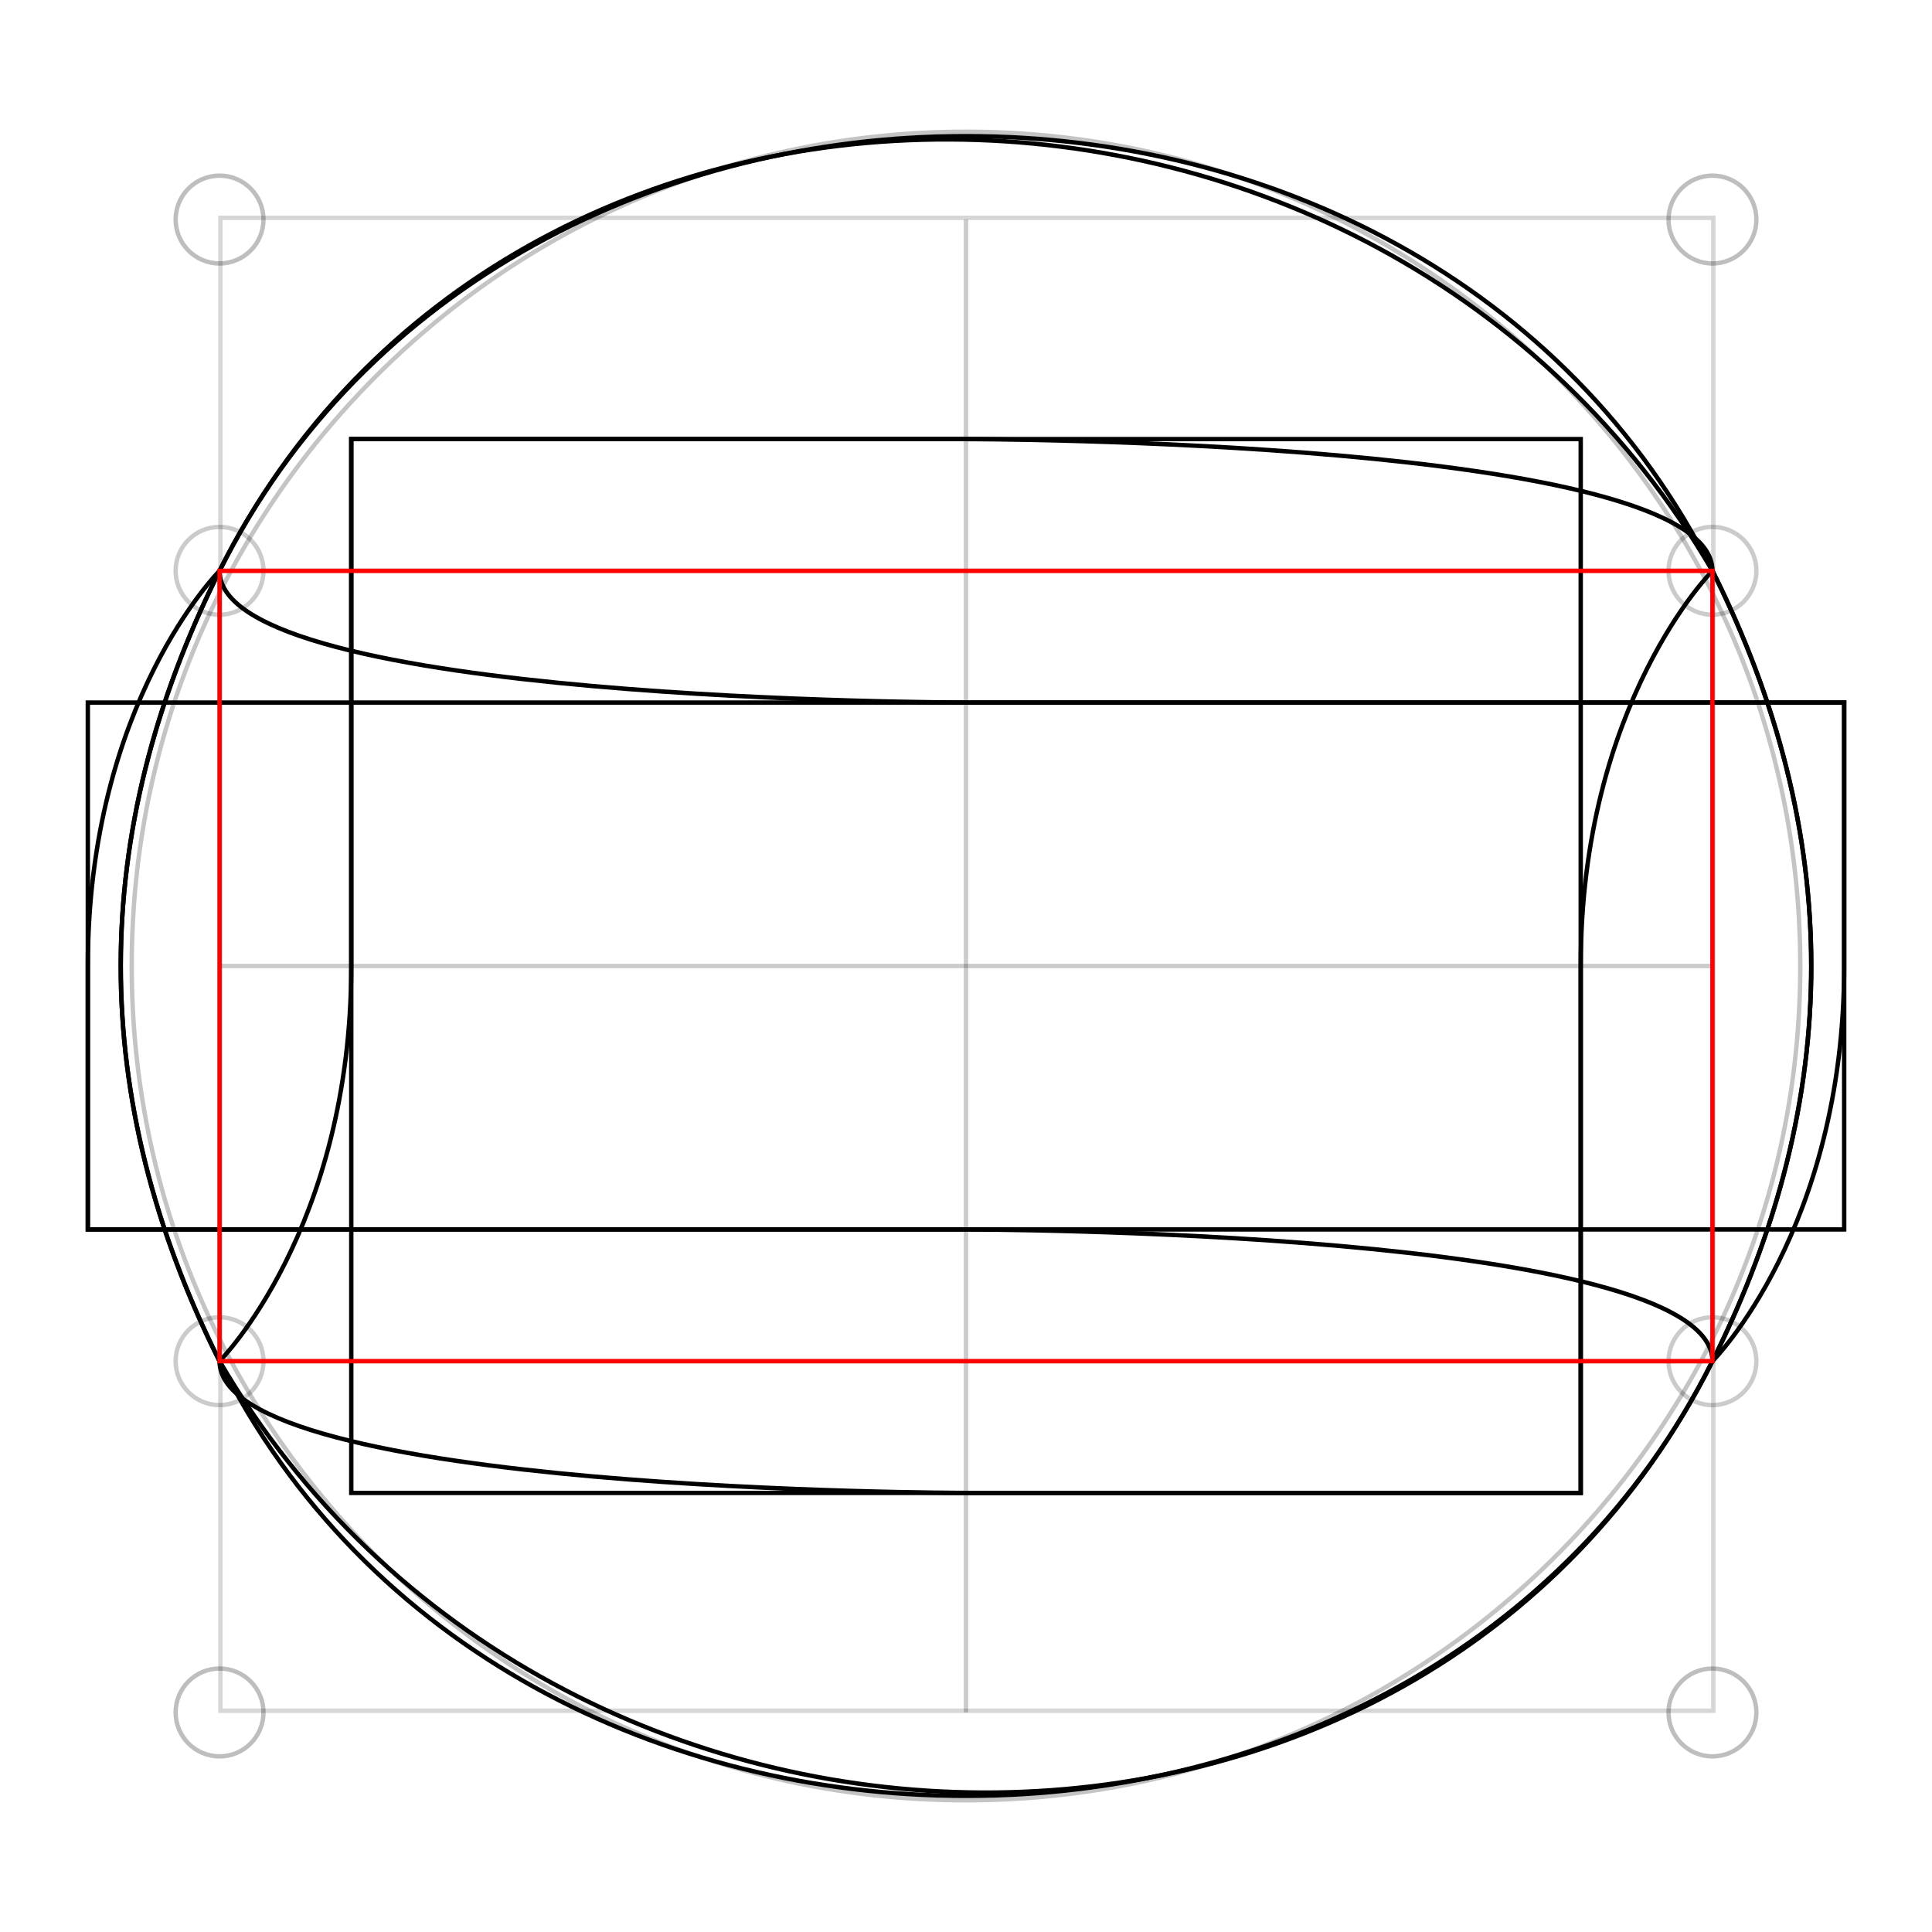
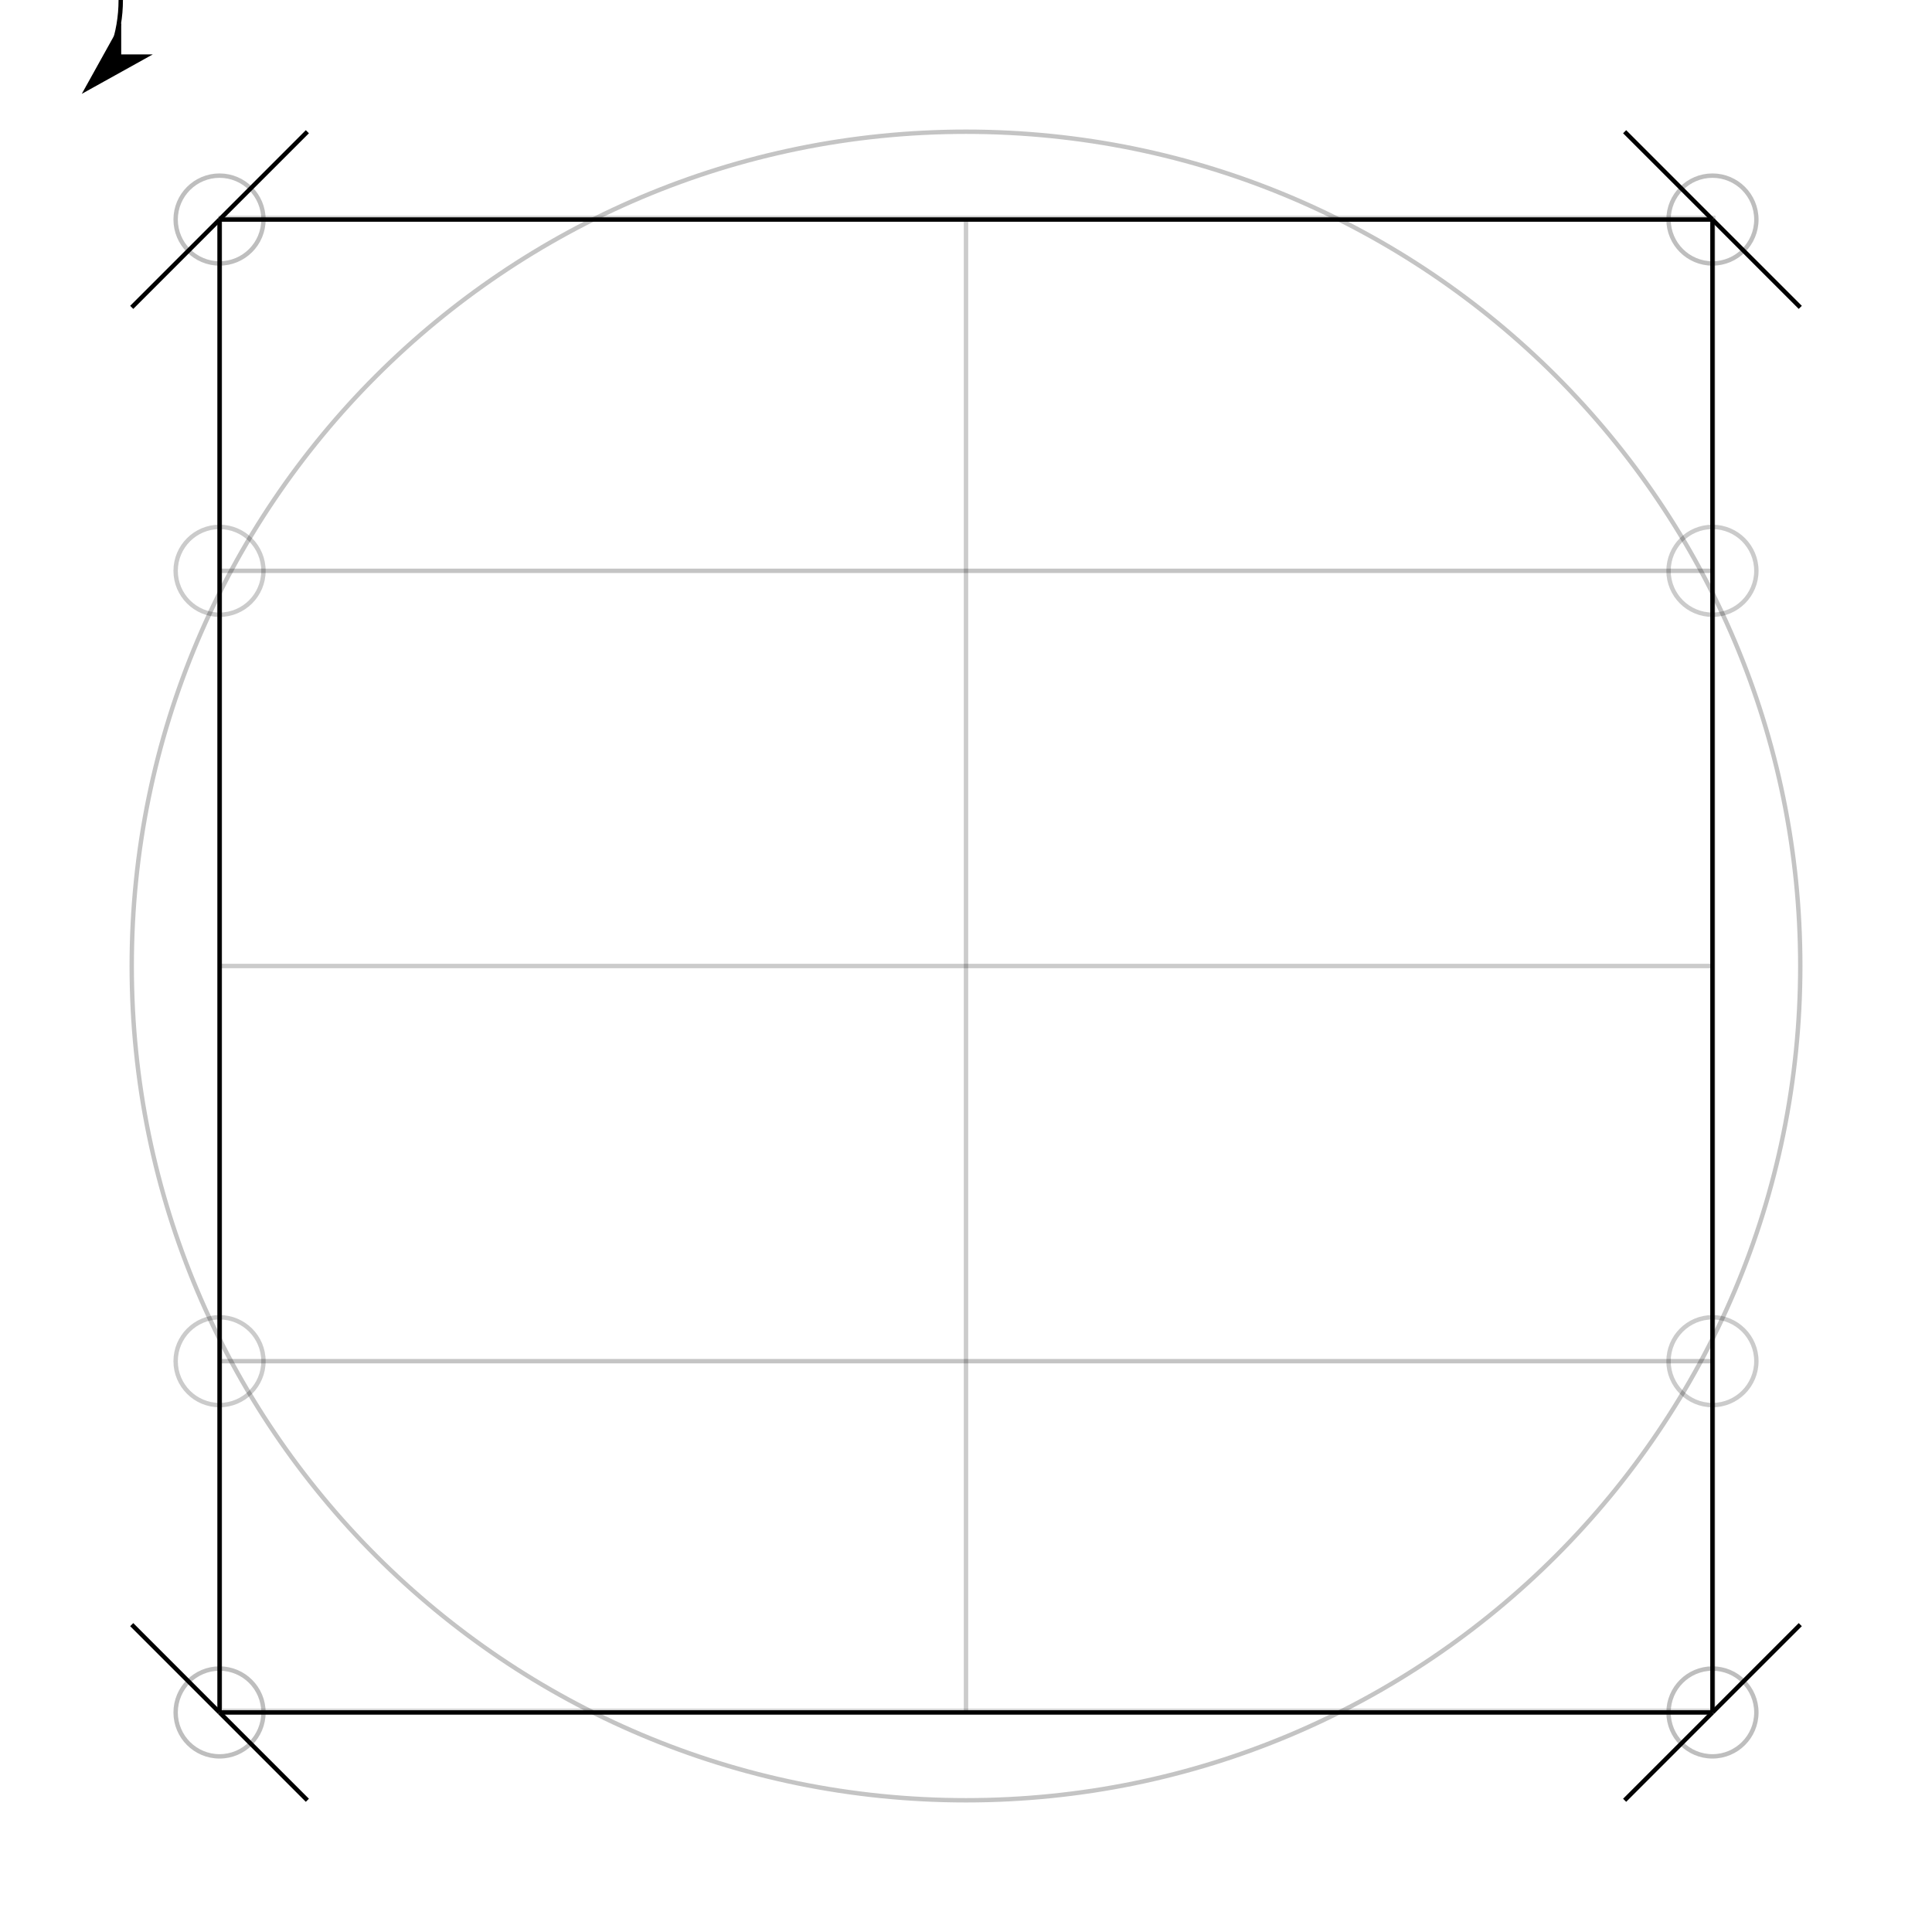
<svg xmlns="http://www.w3.org/2000/svg" width="440" height="440" id="svg2" version="1.1">
-   <defs id="defs4" />
+   <defs id="defs4">
+     <marker orient="auto" refY="0.0" refX="0.0" id="Arrow1Lend" style="overflow:visible;">
+       <path id="path3951" d="M 0.0,0.0 L 5.0,-5.0 L -12.5,0.0 L 5.0,5.0 L 0.0,0.0 z " style="fill-rule:evenodd;stroke:#000000;stroke-width:1.0pt;" transform="scale(0.8) rotate(180) translate(12.5,0)" />
+     </marker>
+     <marker orient="auto" refY="0.0" refX="0.0" id="Arrow2Lend" style="overflow:visible;">
+       <path id="path3969" style="fill-rule:evenodd;stroke-width:0.625;stroke-linejoin:round;" d="M 8.719,4.034 L -2.207,0.016 L 8.719,-4.002 C 6.973,-1.63 6.983,1.616 8.719,4.034 z " transform="scale(1.1) rotate(180) translate(1,0)" />
+     </marker>
+   </defs>
  <g id="layer1" style="display:none" />
  <g id="layer8" style="display:none">
    <path style="fill:none;stroke:#000000;stroke-width:0.925px;stroke-linecap:butt;stroke-linejoin:miter;stroke-opacity:1;display:inline" d="m 390,50 -130,0 0,130 130,0 z" id="path3795" />
    <path id="path3847" d="m 50,390 130,0 0,-130 -130,0 z" style="fill:none;stroke:#000000;stroke-width:0.925px;stroke-linecap:butt;stroke-linejoin:miter;stroke-opacity:1;display:inline" />
  </g>
  <g id="layer4" style="display:none">
    <path id="path3827" d="M 390,50 C 360,20 230,50 140,140 50,230 20,360 50,390" style="fill:none;stroke:#000000;stroke-width:0.636px;stroke-linecap:butt;stroke-linejoin:miter;stroke-opacity:1;display:inline" />
    <path style="fill:none;stroke:#000000;stroke-width:0.636px;stroke-linecap:butt;stroke-linejoin:miter;stroke-opacity:1;display:inline" d="m 50,390 c 30,30 160,0 250,-90 90,-90 120,-220 90,-250" id="path2987-2" />
  </g>
  <g id="layer5" style="display:none">
    <path style="fill:none;stroke:#000000;stroke-width:0.925px;stroke-linecap:butt;stroke-linejoin:miter;stroke-opacity:1;display:inline" d="m 50,390 c 30,20 110,-20 150,-60 40,-40 20,-110 -20,-110 -20,0 -40,10 -40,40 0,25 20,40 40,40 40,0 60,-30 50,-60" id="path3830" />
    <path id="path3902" d="m 390,50 c -30,-20 -110,20 -150,60 -40,40 -20,110 20,110 20,0 40,-10 40,-40 0,-25 -20,-40 -40,-40 -40,0 -60,30 -50,60" style="fill:none;stroke:#000000;stroke-width:0.925px;stroke-linecap:butt;stroke-linejoin:miter;stroke-opacity:1;display:inline" />
  </g>
  <g id="layer6" style="display:inline" transform="translate(0,120)">
    <rect style="fill:none;stroke:#000000;stroke-opacity:0.164" id="rect3904" width="340" height="340" x="50.196" y="-70.389" />
    <path style="fill:none;stroke:#000000;stroke-opacity:0.255" id="path3083" d="m 60,50 c 0,5.523 -4.477,10 -10,10 -5.523,0 -10,-4.477 -10,-10 0,-5.523 4.477,-10 10,-10 5.523,0 10,4.477 10,10 z" transform="translate(0,-120)" />
    <path style="fill:none;stroke:#000000;stroke-opacity:0.255" id="path3085" d="m 400,50 c 0,5.523 -4.477,10 -10,10 -5.523,0 -10,-4.477 -10,-10 0,-5.523 4.477,-10 10,-10 5.523,0 10,4.477 10,10 z" transform="translate(0,-120)" />
    <path style="fill:none;stroke:#000000;stroke-opacity:0.255" id="path3087" d="m 60,390 c 0,5.523 -4.477,10 -10,10 -5.523,0 -10,-4.477 -10,-10 0,-5.523 4.477,-10 10,-10 5.523,0 10,4.477 10,10 z" transform="translate(0,-120)" />
    <path style="fill:none;stroke:#000000;stroke-opacity:0.255" id="path3089" d="m 400,390 c 0,5.523 -4.477,10 -10,10 -5.523,0 -10,-4.477 -10,-10 0,-5.523 4.477,-10 10,-10 5.523,0 10,4.477 10,10 z" transform="translate(0,-120)" />
    <path style="fill:none;stroke:#000000;stroke-width:1px;stroke-linecap:butt;stroke-linejoin:miter;stroke-opacity:0.205" d="m 220,50 c 0,340 0,340 0,340" id="path3091" transform="translate(0,-120)" />
    <path style="fill:none;stroke:#000000;stroke-width:1px;stroke-linecap:butt;stroke-linejoin:miter;stroke-opacity:0.205" d="m 50,220 c 340,0 340,0 340,0" id="path3093" transform="translate(0,-120)" />
    <path style="fill:none;stroke:#000000;stroke-opacity:0.205" id="path3863" d="m 60,130 c 0,5.523 -4.477,10 -10,10 -5.523,0 -10,-4.477 -10,-10 0,-5.523 4.477,-10 10,-10 5.523,0 10,4.477 10,10 z" transform="translate(0,-120)" />
    <path style="fill:none;stroke:#000000;stroke-opacity:0.205" id="path3865" d="m 400,130 c 0,5.523 -4.477,10 -10,10 -5.523,0 -10,-4.477 -10,-10 0,-5.523 4.477,-10 10,-10 5.523,0 10,4.477 10,10 z" transform="translate(0,-120)" />
    <path style="fill:none;stroke:#000000;stroke-opacity:0.205" id="path3867" d="m 60,310 c 0,5.523 -4.477,10 -10,10 -5.523,0 -10,-4.477 -10,-10 0,-5.523 4.477,-10 10,-10 5.523,0 10,4.477 10,10 z" transform="translate(0,-120)" />
    <path style="fill:none;stroke:#000000;stroke-opacity:0.205" id="path3869" d="m 400,310 c 0,5.523 -4.477,10 -10,10 -5.523,0 -10,-4.477 -10,-10 0,-5.523 4.477,-10 10,-10 5.523,0 10,4.477 10,10 z" transform="translate(0,-120)" />
    <path style="fill:none;stroke:#000000;stroke-width:1px;stroke-linecap:butt;stroke-linejoin:miter;stroke-opacity:0.232" d="m 50,130 c 340,0 340,0 340,0" id="path3871" transform="translate(0,-120)" />
    <path style="fill:none;stroke:#000000;stroke-width:1px;stroke-linecap:butt;stroke-linejoin:miter;stroke-opacity:0.232" d="m 50,310 c 340,0 340,0 340,0" id="path3873" transform="translate(0,-120)" />
  </g>
  <g id="layer15" style="display:none">
    <path style="fill:none;stroke:#000000;stroke-width:0.424px;stroke-linecap:butt;stroke-linejoin:miter;stroke-opacity:1;display:inline" d="m 50,130 c 0,30 80,70 170,70 90,0 170,-40 170,-70" id="path2987-2-4" />
    <path id="path3827-0" d="M 390,130 C 390,100 310,60 220,60 130,60 50,100 50,130" style="fill:none;stroke:#000000;stroke-width:0.424px;stroke-linecap:butt;stroke-linejoin:miter;stroke-opacity:1;display:inline" />
    <path id="path3906" d="m 50,310 c 0,30 80,70 170,70 90,0 170,-40 170,-70" style="fill:none;stroke:#000000;stroke-width:0.424px;stroke-linecap:butt;stroke-linejoin:miter;stroke-opacity:1;display:inline" />
    <path style="fill:none;stroke:#000000;stroke-width:0.424px;stroke-linecap:butt;stroke-linejoin:miter;stroke-opacity:1;display:inline" d="m 390,310 c 0,-30 -80,-70 -170,-70 -90,0 -170,40 -170,70" id="path3908" />
  </g>
  <g id="layer20">
    <path style="fill:none;stroke:#000000;stroke-opacity:0.232" id="path3986" d="m 410,220 a 190,190 0 1 1 -380,0 190,190 0 1 1 380,0 z" />
  </g>
  <g id="layer21" style="display:none">
    <path style="fill:none;stroke:#000000;stroke-width:1px;stroke-linecap:butt;stroke-linejoin:miter;stroke-opacity:1" d="m 50,310 c 76,130 274,132 340,0 30,-60 30,-120 0,-180 C 324,-2 116,-2 50,130 20,190 20,260 50,310 z" id="path3991" />
  </g>
-   <g id="layer22">
+   <g id="layer22" style="display:none">
    <path id="pathL2R1" d="m 50,310 c 76,130 274,132 340,0 30,-60 30,-120 0,-180" style="fill:none;stroke:#000000;stroke-width:1px;stroke-linecap:butt;stroke-linejoin:miter;stroke-opacity:1" />
    <path style="fill:none;stroke:#000000;stroke-width:1px;stroke-linecap:butt;stroke-linejoin:miter;stroke-opacity:1" d="M 390,130 C 314,0 116,-2 50,130 20,190 20,250 50,310" id="pathR1L2" />
  </g>
-   <g id="layer23">
+   <g id="layer23" style="display:none">
    <path id="pathR2L1" d="M 390,310 C 420,250 420,190 390,130 324,-2 116,-2 50,130" style="fill:none;stroke:#000000;stroke-width:1px;stroke-linecap:butt;stroke-linejoin:miter;stroke-opacity:1;display:inline" />
    <path style="fill:none;stroke:#000000;stroke-width:1px;stroke-linecap:butt;stroke-linejoin:miter;stroke-opacity:1;display:inline" d="m 50,130 c -30,60 -30,120 0,180 66,132 274,132 340,0" id="pathL1R2" />
  </g>
  <g id="layer16" style="display:none">
    <path style="fill:none;stroke:#000000;stroke-width:1px;stroke-linecap:butt;stroke-linejoin:miter;stroke-opacity:1" d="m 50,130 c 0,30 80,70 170,70 90,0 170,-40 170,-70 0,-30 -80,-70 -170,-70 -90,0 -170,40 -170,70 z" id="path3911" />
    <path id="path3913" d="m 50,310 c 0,30 80,70 170,70 90,0 170,-40 170,-70 0,-30 -80,-70 -170,-70 -90,0 -170,40 -170,70 z" style="fill:none;stroke:#000000;stroke-width:1px;stroke-linecap:butt;stroke-linejoin:miter;stroke-opacity:1" />
    <path style="fill:none;stroke:#000000;stroke-width:0.639px;stroke-linecap:butt;stroke-linejoin:miter;stroke-opacity:1;display:inline" d="m 50,130 c 0,30 70,40 100,40 30,0 53,-15 53,-40 0,-16 -10,-25 -25,-25 -16,0 -25,10 -25,25 0,16 10,25 25,25 16,0 22,-5 32,-25" id="path3830-9" />
    <path id="path3934" d="m 390,130 c 0,-30 -70,-40 -100,-40 -30,0 -53,15 -53,40 0,16 10,25 25,25 16,0 25,-10 25,-25 0,-16 -10,-25 -25,-25 -16,0 -22,5 -32,25" style="fill:none;stroke:#000000;stroke-width:0.639px;stroke-linecap:butt;stroke-linejoin:miter;stroke-opacity:1;display:inline" />
    <path id="path3936" d="m 50,310 c 0,30 70,40 100,40 30,0 53,-15 53,-40 0,-16 -10,-25 -25,-25 -16,0 -25,10 -25,25 0,16 10,25 25,25 16,0 22,-5 32,-25" style="fill:none;stroke:#000000;stroke-width:0.639px;stroke-linecap:butt;stroke-linejoin:miter;stroke-opacity:1;display:inline" />
    <path style="fill:none;stroke:#000000;stroke-width:0.639px;stroke-linecap:butt;stroke-linejoin:miter;stroke-opacity:1;display:inline" d="m 390,310 c 0,-30 -70,-40 -100,-40 -30,0 -53,15 -53,40 0,16 10,25 25,25 16,0 25,-10 25,-25 0,-16 -10,-25 -25,-25 -16,0 -22,5 -32,25" id="path3938" />
  </g>
  <g id="layer18" style="display:none">
    <path style="fill:none;stroke:#000000;stroke-width:0.597px;stroke-linecap:butt;stroke-linejoin:miter;stroke-opacity:1;display:inline" d="m 50,130 c 0,35 25,60 60,60 35,0 60,-25 60,-60 0,-35 -25,-60 -60,-60 -35,0 -60,25 -60,60 z" id="path3766" />
    <path id="path3970" d="m 390,130 c 0,-35 -25,-60 -60,-60 -35,0 -60,25 -60,60 0,35 25,60 60,60 35,0 60,-25 60,-60 z" style="fill:none;stroke:#000000;stroke-width:0.597px;stroke-linecap:butt;stroke-linejoin:miter;stroke-opacity:1;display:inline" />
    <path id="path3972" d="m 50,310 c 0,35 25,60 60,60 35,0 60,-25 60,-60 0,-35 -25,-60 -60,-60 -35,0 -60,25 -60,60 z" style="fill:none;stroke:#000000;stroke-width:0.597px;stroke-linecap:butt;stroke-linejoin:miter;stroke-opacity:1;display:inline" />
    <path style="fill:none;stroke:#000000;stroke-width:0.597px;stroke-linecap:butt;stroke-linejoin:miter;stroke-opacity:1;display:inline" d="m 390,310 c 0,-35 -25,-60 -60,-60 -35,0 -60,25 -60,60 0,35 25,60 60,60 35,0 60,-25 60,-60 z" id="path3974" />
  </g>
  <g id="layer19" style="display:none">
    <path style="fill:none;stroke:#000000;stroke-width:1px;stroke-linecap:butt;stroke-linejoin:miter;stroke-opacity:1" d="m 50,130 60,60 60,-60 -60,-60 z" id="path3977" />
    <path id="path3979" d="m 390,130 -60,-60 -60,60 60,60 z" style="fill:none;stroke:#000000;stroke-width:1px;stroke-linecap:butt;stroke-linejoin:miter;stroke-opacity:1" />
    <path id="path3981" d="m 50,310 60,60 60,-60 -60,-60 z" style="fill:none;stroke:#000000;stroke-width:1px;stroke-linecap:butt;stroke-linejoin:miter;stroke-opacity:1" />
    <path style="fill:none;stroke:#000000;stroke-width:1px;stroke-linecap:butt;stroke-linejoin:miter;stroke-opacity:1" d="m 390,310 -60,-60 -60,60 60,60 z" id="path3983" />
  </g>
  <g id="layer17" style="display:none">
    <path style="fill:none;stroke:#000000;stroke-width:0.637px;stroke-linecap:butt;stroke-linejoin:miter;stroke-opacity:1;display:inline" d="m 50,130 c 0,25 70,40 100,40 30,0 55,-20 55,-40 0,-15 -10,-25 -25,-25 -15,0 -25,10 -25,25 0,15 10,25 25,25 15,0 25,-5 30,-20" id="path3830-1" />
    <path id="path3158" d="m 390,130 c 0,-25 -70,-40 -100,-40 -30,0 -55,20 -55,40 0,15 10,25 25,25 15,0 25,-10 25,-25 0,-15 -10,-25 -25,-25 -15,0 -25,5 -30,20" style="fill:none;stroke:#000000;stroke-width:0.637px;stroke-linecap:butt;stroke-linejoin:miter;stroke-opacity:1;display:inline" />
    <path id="path3160" d="m 50,310 c 0,25 70,40 100,40 30,0 55,-20 55,-40 0,-15 -10,-25 -25,-25 -15,0 -25,10 -25,25 0,15 10,25 25,25 15,0 25,-5 30,-20" style="fill:none;stroke:#000000;stroke-width:0.637px;stroke-linecap:butt;stroke-linejoin:miter;stroke-opacity:1;display:inline" />
    <path style="fill:none;stroke:#000000;stroke-width:0.637px;stroke-linecap:butt;stroke-linejoin:miter;stroke-opacity:1;display:inline" d="m 390,310 c 0,-25 -70,-40 -100,-40 -30,0 -55,20 -55,40 0,15 10,25 25,25 15,0 25,-10 25,-25 0,-15 -10,-25 -25,-25 -15,0 -25,5 -30,20" id="path3162" />
  </g>
-   <g id="layer3">
+   <g id="layer3" style="display:none">
    <path style="fill:none;stroke:#000000;stroke-width:1px;stroke-linecap:butt;stroke-linejoin:miter;stroke-opacity:1" d="m 50,310 c 0,30 170,30 170,30 l 140,0 0,-240 -280,0 c 0,0 0,60 0,120 0,60 -30,90 -30,90" id="pathL2" />
    <path id="pathR1" d="m 390,130 c 0,-30 -170,-30 -170,-30 l -140,0 0,240 280,0 c 0,0 0,-60 0,-120 0,-60 30,-90 30,-90" style="fill:none;stroke:#000000;stroke-width:1px;stroke-linecap:butt;stroke-linejoin:miter;stroke-opacity:1" />
    <path id="pathL1" d="m 50,130 c 0,30 170,30 170,30 l 200,0 0,120 -400,0 c 0,0 0,0 0,-60 0,-60 30,-90 30,-90" style="fill:none;stroke:#000000;stroke-width:1px;stroke-linecap:butt;stroke-linejoin:miter;stroke-opacity:1" />
    <path style="fill:none;stroke:#000000;stroke-width:1px;stroke-linecap:butt;stroke-linejoin:miter;stroke-opacity:1" d="m 390,310 c 0,-30 -170,-30 -170,-30 l -200,0 0,-120 400,0 c 0,0 0,0 0,60 0,60 -30,90 -30,90" id="pathR2" />
    <path style="fill:none;stroke:#ff0000;stroke-width:1px;stroke-linecap:butt;stroke-linejoin:miter;stroke-opacity:1" d="m 50,310 340,0 0,-180 -340,0 z" id="pathEtalon" />
  </g>
  <g id="layer9" style="display:none">
    <path style="fill:none;stroke:#000000;stroke-width:1px;stroke-linecap:butt;stroke-linejoin:miter;stroke-opacity:1" d="m 50,390 c 0,0 90,-70 90,-170 C 140,120 50,50 50,50" id="path3907" />
    <path id="path3097" d="m 50,50 c 0,0 70,90 170,90 100,0 170,-90 170,-90" style="fill:none;stroke:#000000;stroke-width:1px;stroke-linecap:butt;stroke-linejoin:miter;stroke-opacity:1" />
    <path id="path3099" d="m 390,50 c 0,0 -90,70 -90,170 0,100 90,170 90,170" style="fill:none;stroke:#000000;stroke-width:1px;stroke-linecap:butt;stroke-linejoin:miter;stroke-opacity:1" />
    <path style="fill:none;stroke:#000000;stroke-width:1px;stroke-linecap:butt;stroke-linejoin:miter;stroke-opacity:1" d="m 390,390 c 0,0 -70,-90 -170,-90 -100,0 -170,90 -170,90" id="path3101" />
  </g>
-   <g id="layer10" style="display:none">
+   <g id="layer10" style="display:inline">
    <path style="fill:none;stroke:#000000;stroke-width:1px;stroke-linecap:butt;stroke-linejoin:miter;stroke-opacity:1" d="M 50,390 50,50" id="path3916" />
    <path style="fill:none;stroke:#000000;stroke-width:1px;stroke-linecap:butt;stroke-linejoin:miter;stroke-opacity:1" d="M 50,50 70,30 50,50" id="path3920" />
    <path style="fill:none;stroke:#000000;stroke-width:1px;stroke-linecap:butt;stroke-linejoin:miter;stroke-opacity:1" d="M 50,50 30,70 50,50" id="path3922" />
    <path id="path3012" d="m 50,50 340,0" style="fill:none;stroke:#000000;stroke-width:1px;stroke-linecap:butt;stroke-linejoin:miter;stroke-opacity:1" />
    <path id="path3014" d="M 390,50 410,70 390,50" style="fill:none;stroke:#000000;stroke-width:1px;stroke-linecap:butt;stroke-linejoin:miter;stroke-opacity:1" />
    <path id="path3016" d="M 390,50 370,30 390,50" style="fill:none;stroke:#000000;stroke-width:1px;stroke-linecap:butt;stroke-linejoin:miter;stroke-opacity:1" />
    <path id="path3026" d="m 390,50 0,340" style="fill:none;stroke:#000000;stroke-width:1px;stroke-linecap:butt;stroke-linejoin:miter;stroke-opacity:1" />
    <path id="path3028" d="m 390,390 -20,20 20,-20" style="fill:none;stroke:#000000;stroke-width:1px;stroke-linecap:butt;stroke-linejoin:miter;stroke-opacity:1" />
    <path id="path3030" d="m 390,390 20,-20 -20,20" style="fill:none;stroke:#000000;stroke-width:1px;stroke-linecap:butt;stroke-linejoin:miter;stroke-opacity:1" />
    <path style="fill:none;stroke:#000000;stroke-width:1px;stroke-linecap:butt;stroke-linejoin:miter;stroke-opacity:1" d="M 390,390 50,390" id="path3040" />
    <path style="fill:none;stroke:#000000;stroke-width:1px;stroke-linecap:butt;stroke-linejoin:miter;stroke-opacity:1" d="M 50,390 30,370 50,390" id="path3042" />
    <path style="fill:none;stroke:#000000;stroke-width:1px;stroke-linecap:butt;stroke-linejoin:miter;stroke-opacity:1" d="M 50,390 70,410 50,390" id="path3044" />
+     <path style="fill:none;stroke:#000000;stroke-width:1;stroke-linecap:butt;stroke-linejoin:miter;stroke-miterlimit:4;stroke-opacity:1;stroke-dasharray:none;marker-end:url(#Arrow1Lend)" d="m -20,20 c -10,-10 -10,-30 0,-40" id="path3174" />
+     <path id="path4587" d="m 20,-20 c 10,10 10,30 0,40" style="fill:none;stroke:#000000;stroke-width:1;stroke-linecap:butt;stroke-linejoin:miter;stroke-miterlimit:4;stroke-opacity:1;stroke-dasharray:none;marker-end:url(#Arrow1Lend)" />
  </g>
  <g id="layer2" style="display:none">
    <path id="path2987" d="m 50,390 c 30,30 160,0 250,-90 C 390,210 420,80 390,50 360,20 230,50 140,140 50,230 20,360 50,390 z" style="fill:none;stroke:#000000;stroke-width:0.636px;stroke-linecap:butt;stroke-linejoin:miter;stroke-opacity:1;display:inline" />
    <path style="fill:none;stroke:#000000;stroke-width:1px;stroke-linecap:butt;stroke-linejoin:miter;stroke-opacity:1" d="m 50,390 c 20,20 70,10 70,-30 0,-20 -20,-40 -40,-40 -40,0 -50,50 -30,70" id="path3082" />
    <path id="path3095" d="m 390,50 c -20,-20 -70,-10 -70,30 0,20 20,40 40,40 40,0 50,-50 30,-70" style="fill:none;stroke:#000000;stroke-width:1px;stroke-linecap:butt;stroke-linejoin:miter;stroke-opacity:1" />
  </g>
</svg>
